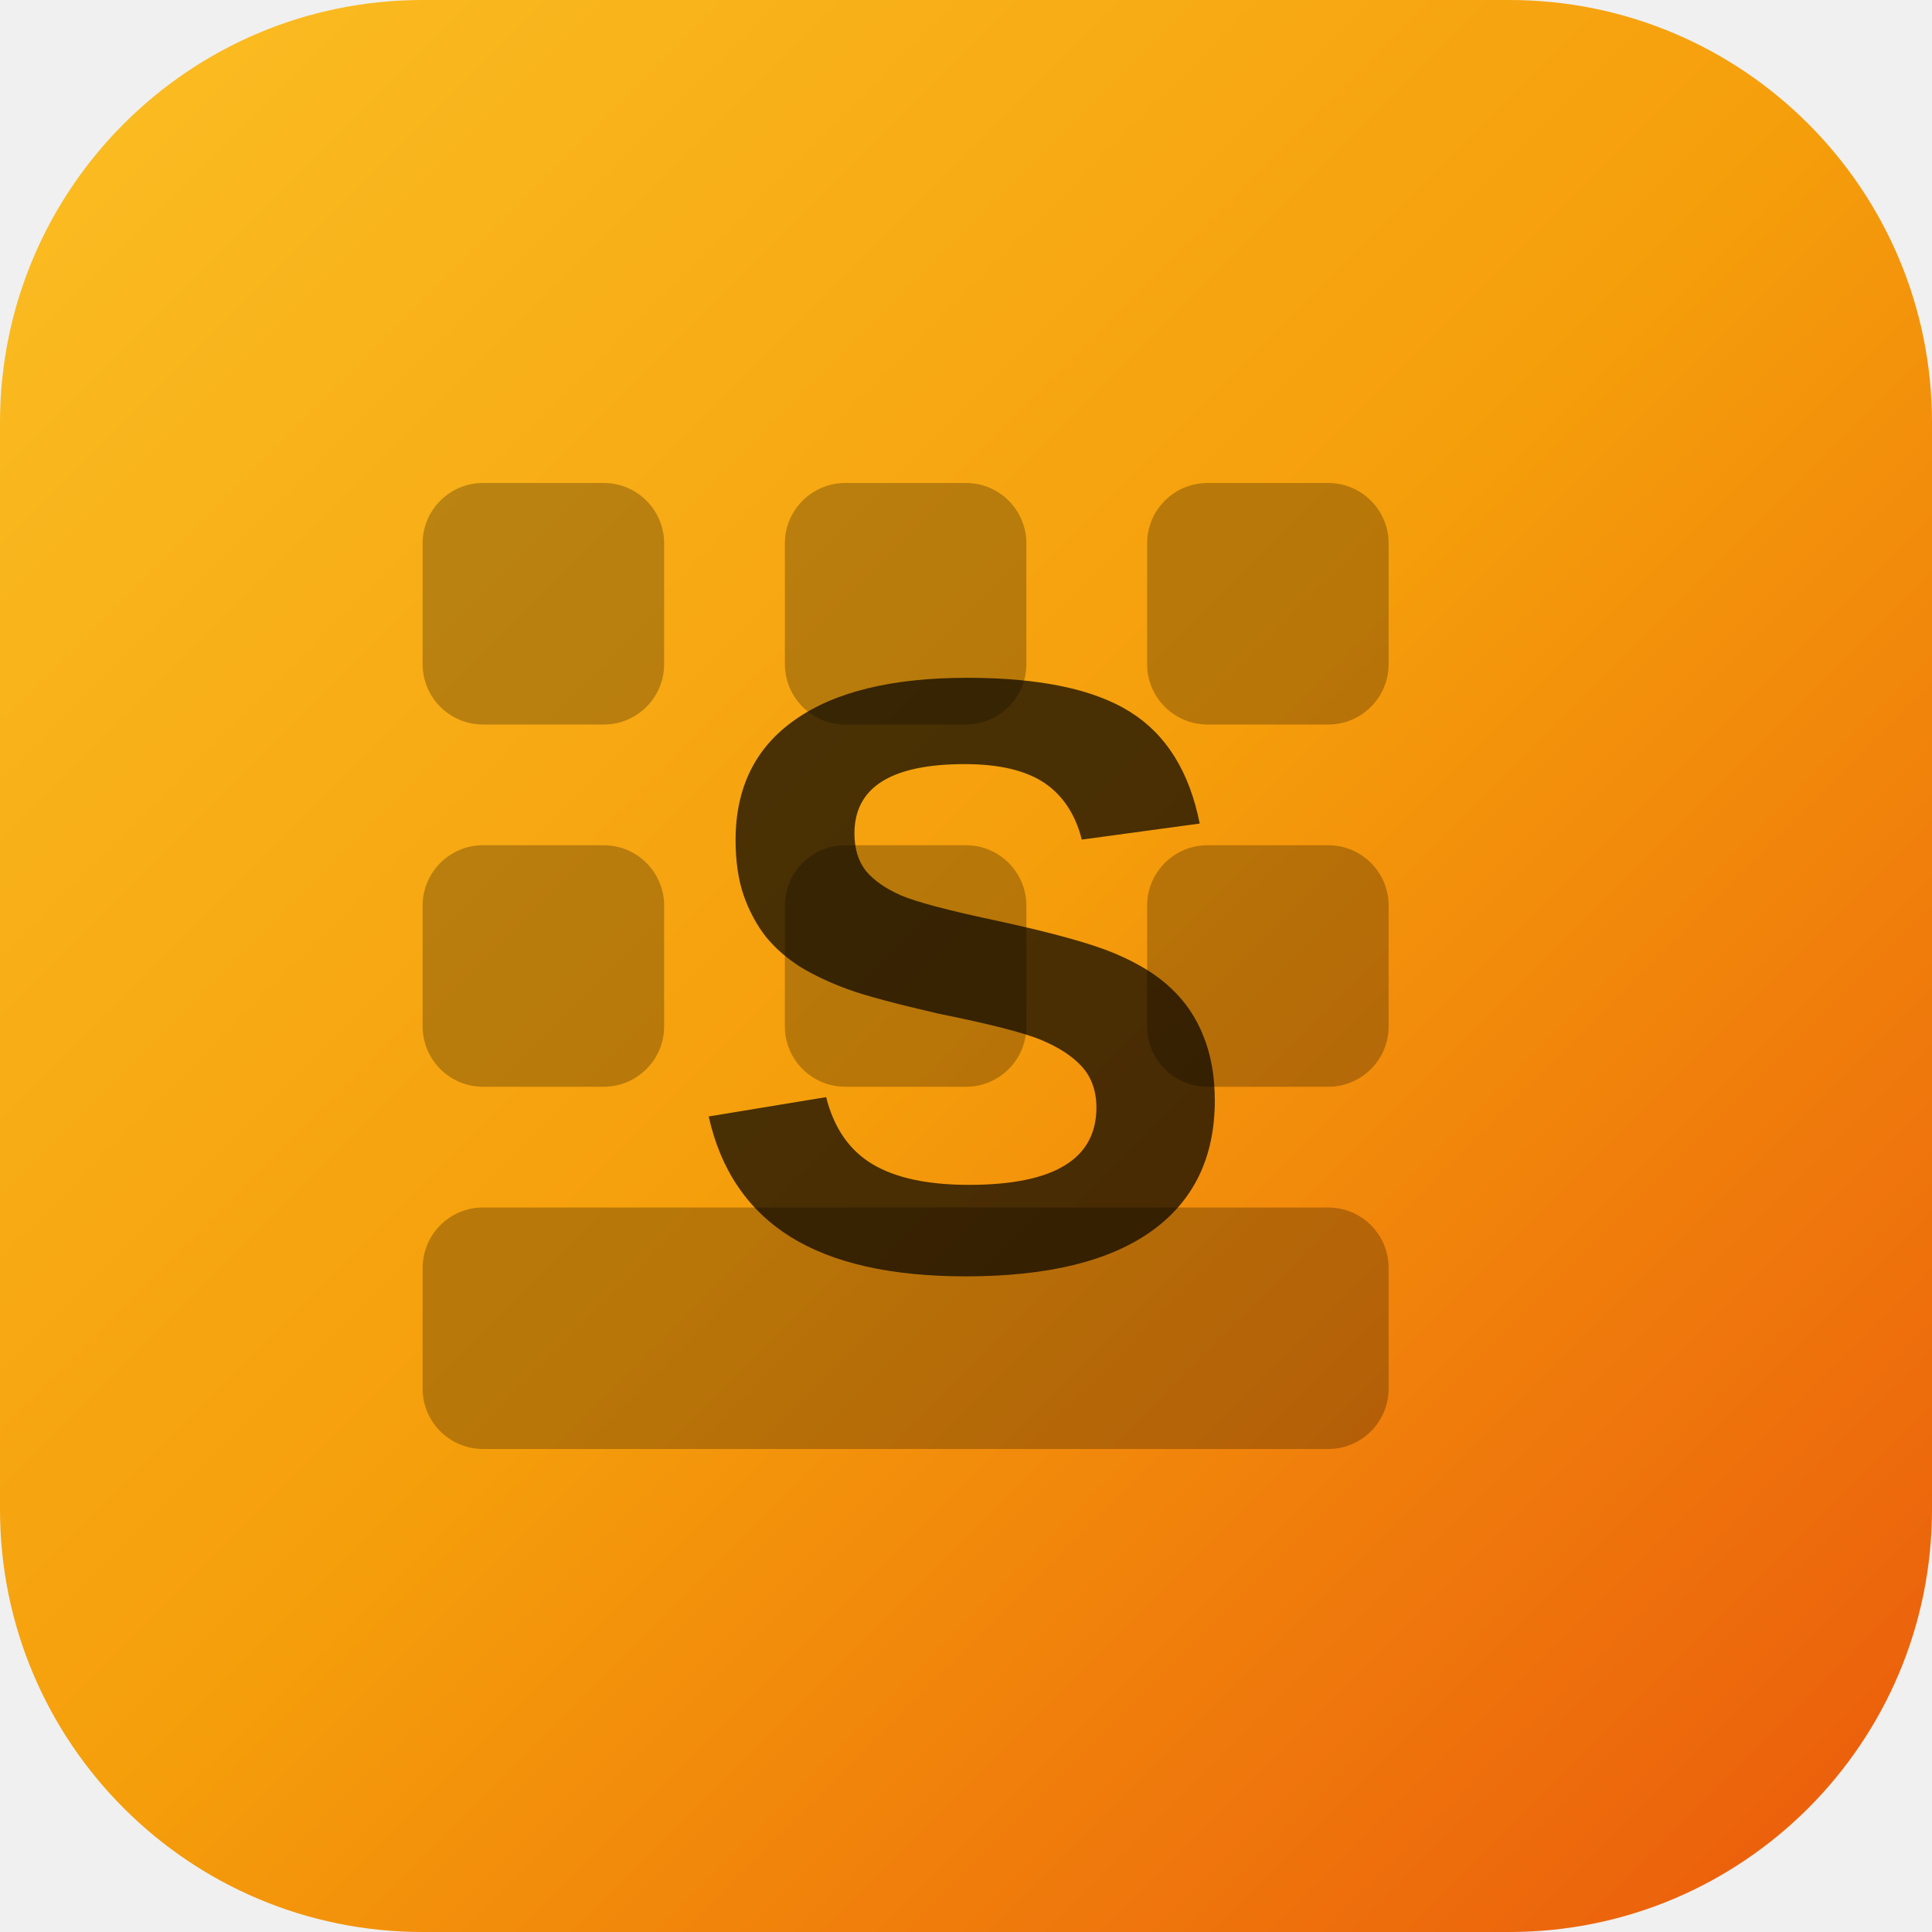
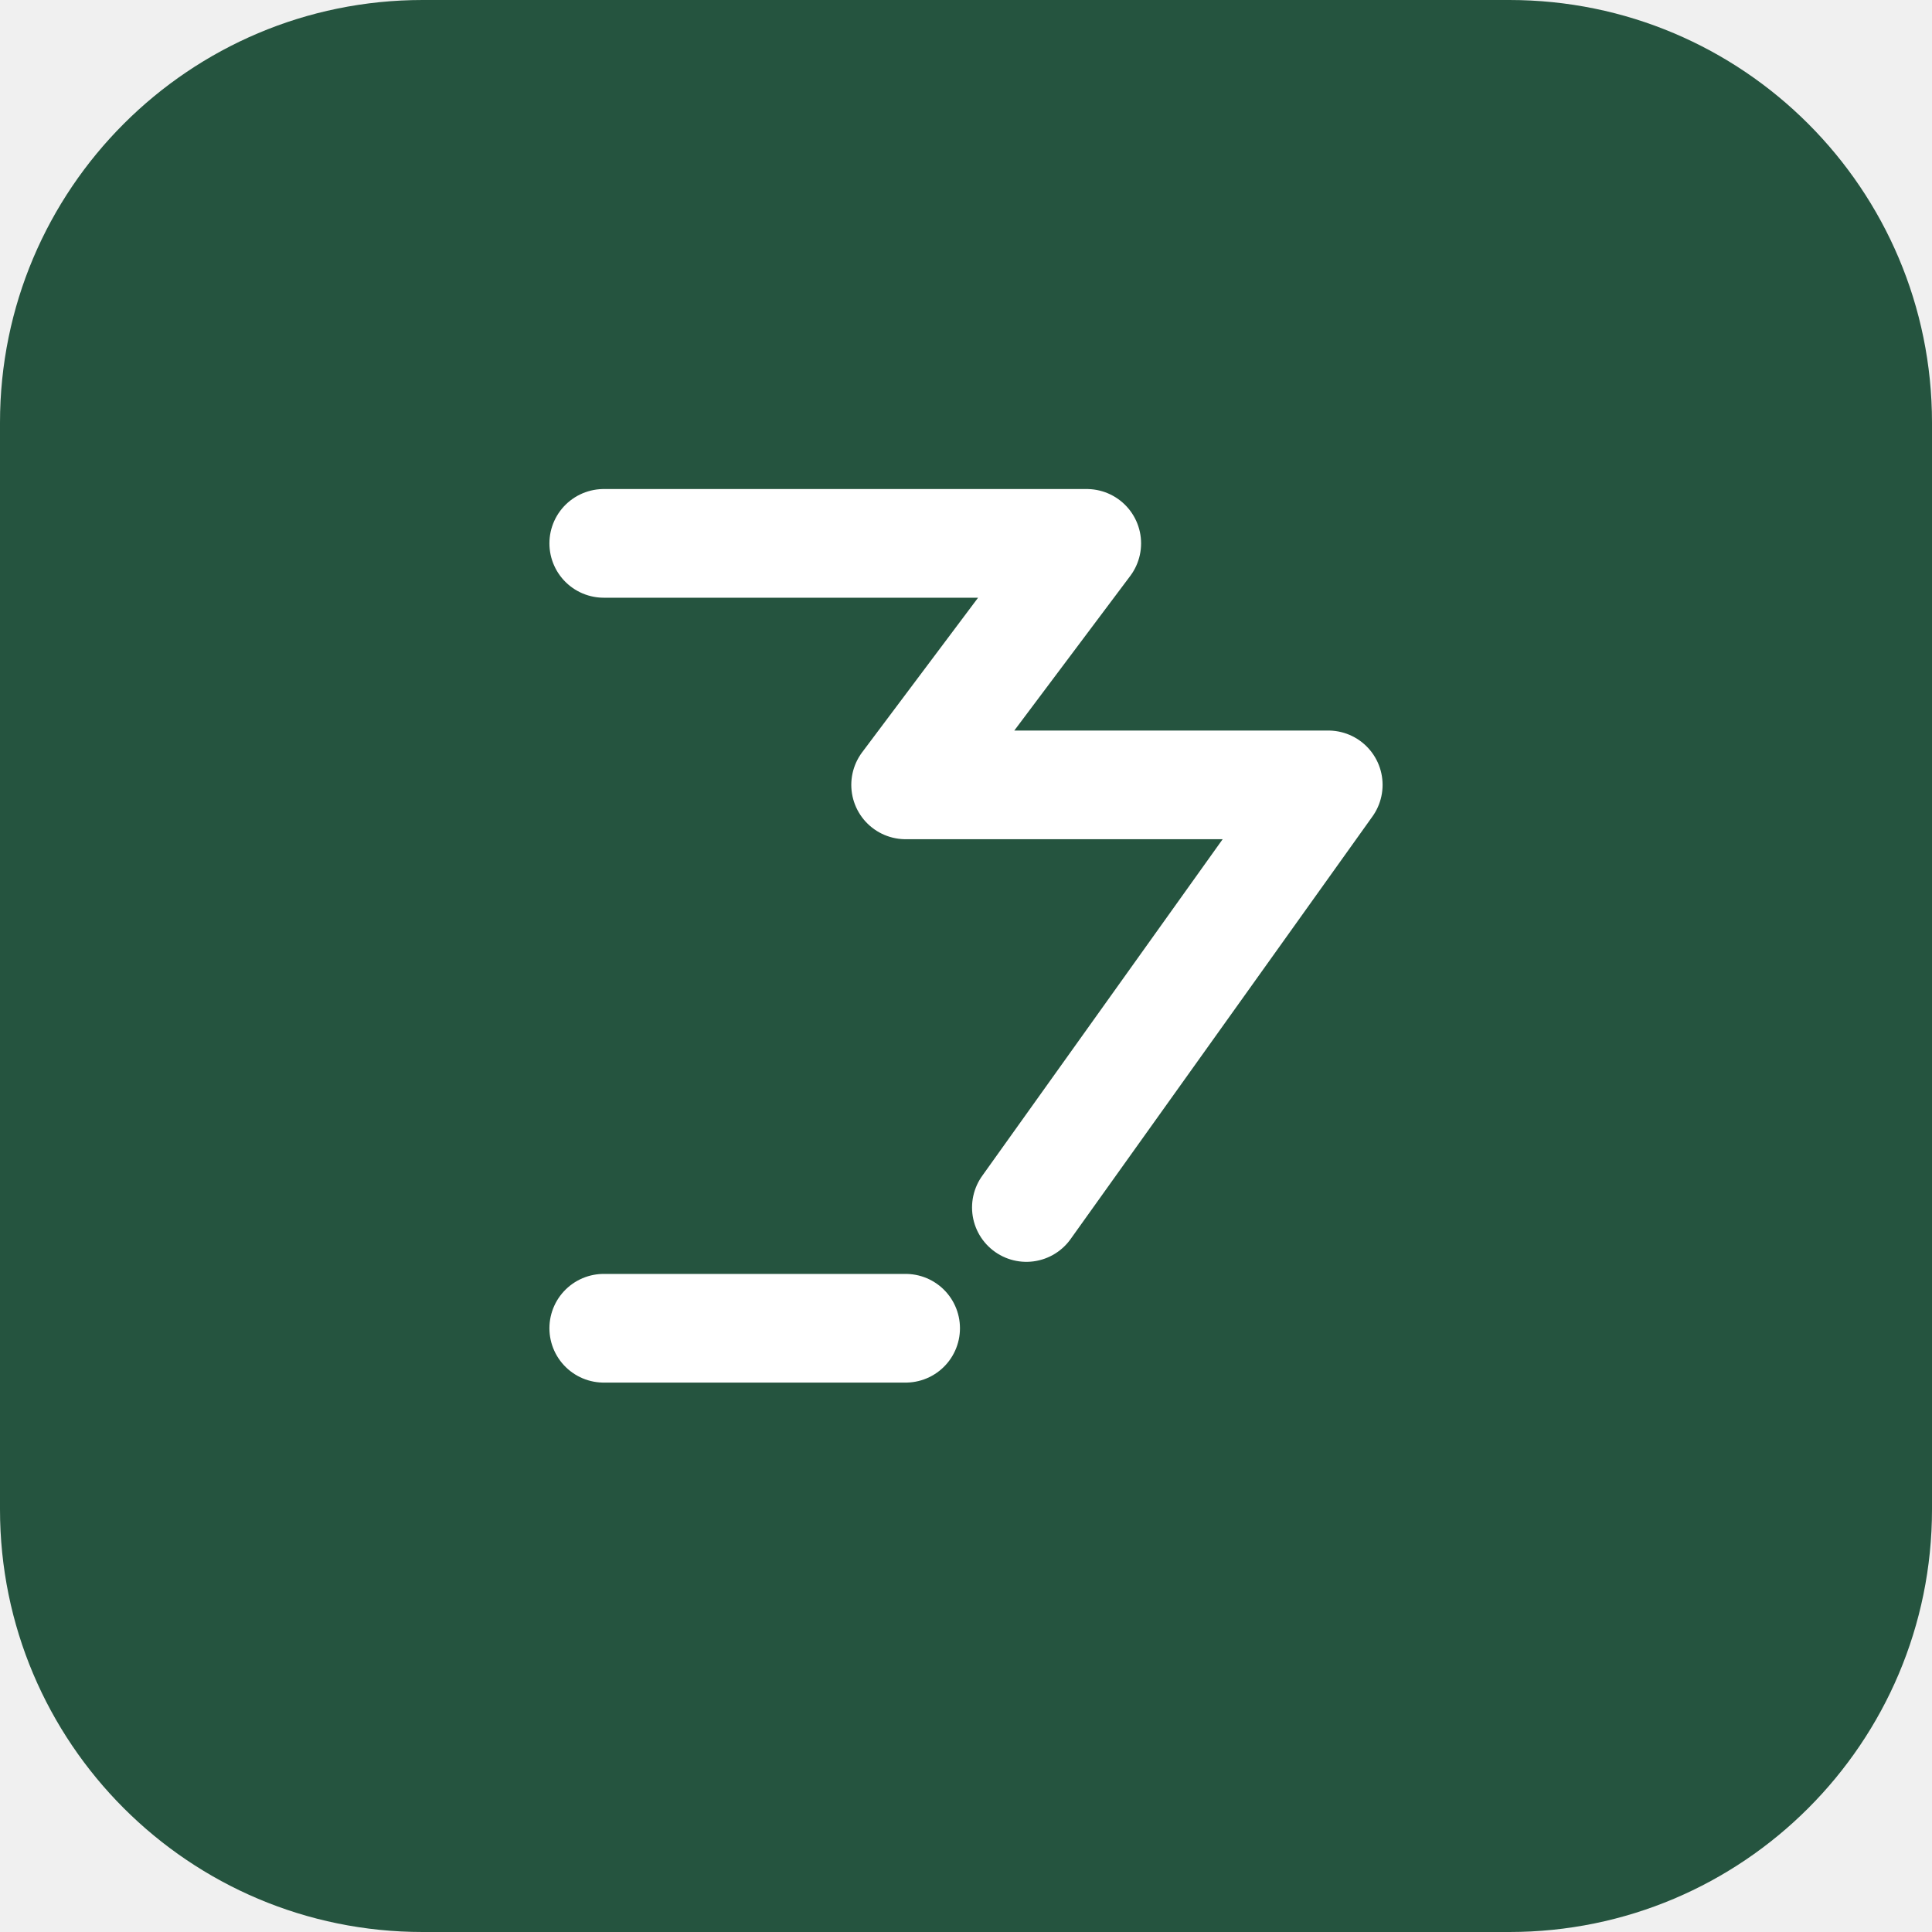
- <svg xmlns="http://www.w3.org/2000/svg" viewBox="0 0 64 64">
-   <defs>
-     <linearGradient id="gold" x1="0%" y1="0%" x2="100%" y2="100%">
-       <stop offset="0%" style="stop-color:#fbbf24" />
-       <stop offset="50%" style="stop-color:#f59e0b" />
-       <stop offset="100%" style="stop-color:#ea580c" />
-     </linearGradient>
-   </defs>
-   <rect width="64" height="64" rx="14" fill="url(#gold)" />
-   <g fill="rgba(0,0,0,0.25)">
-     <rect x="14" y="16" width="8" height="8" rx="2" />
-     <rect x="26" y="16" width="8" height="8" rx="2" />
-     <rect x="38" y="16" width="8" height="8" rx="2" />
-     <rect x="14" y="28" width="8" height="8" rx="2" />
-     <rect x="26" y="28" width="8" height="8" rx="2" />
-     <rect x="38" y="28" width="8" height="8" rx="2" />
-     <rect x="14" y="40" width="32" height="8" rx="2" />
-   </g>
-   <text x="32" y="42" font-family="Arial, sans-serif" font-size="28" font-weight="bold" fill="rgba(0,0,0,0.7)" text-anchor="middle">S</text>
+ <svg xmlns="http://www.w3.org/2000/svg" viewBox="0 0 32 32">
+   <rect width="32" height="32" rx="7" fill="#25543f" />
+   <path d="M10 9h8l-3 4h7l-5 7m-7 2h5" fill="none" stroke="#fff" stroke-width="1.8" stroke-linecap="round" stroke-linejoin="round" />
</svg>
